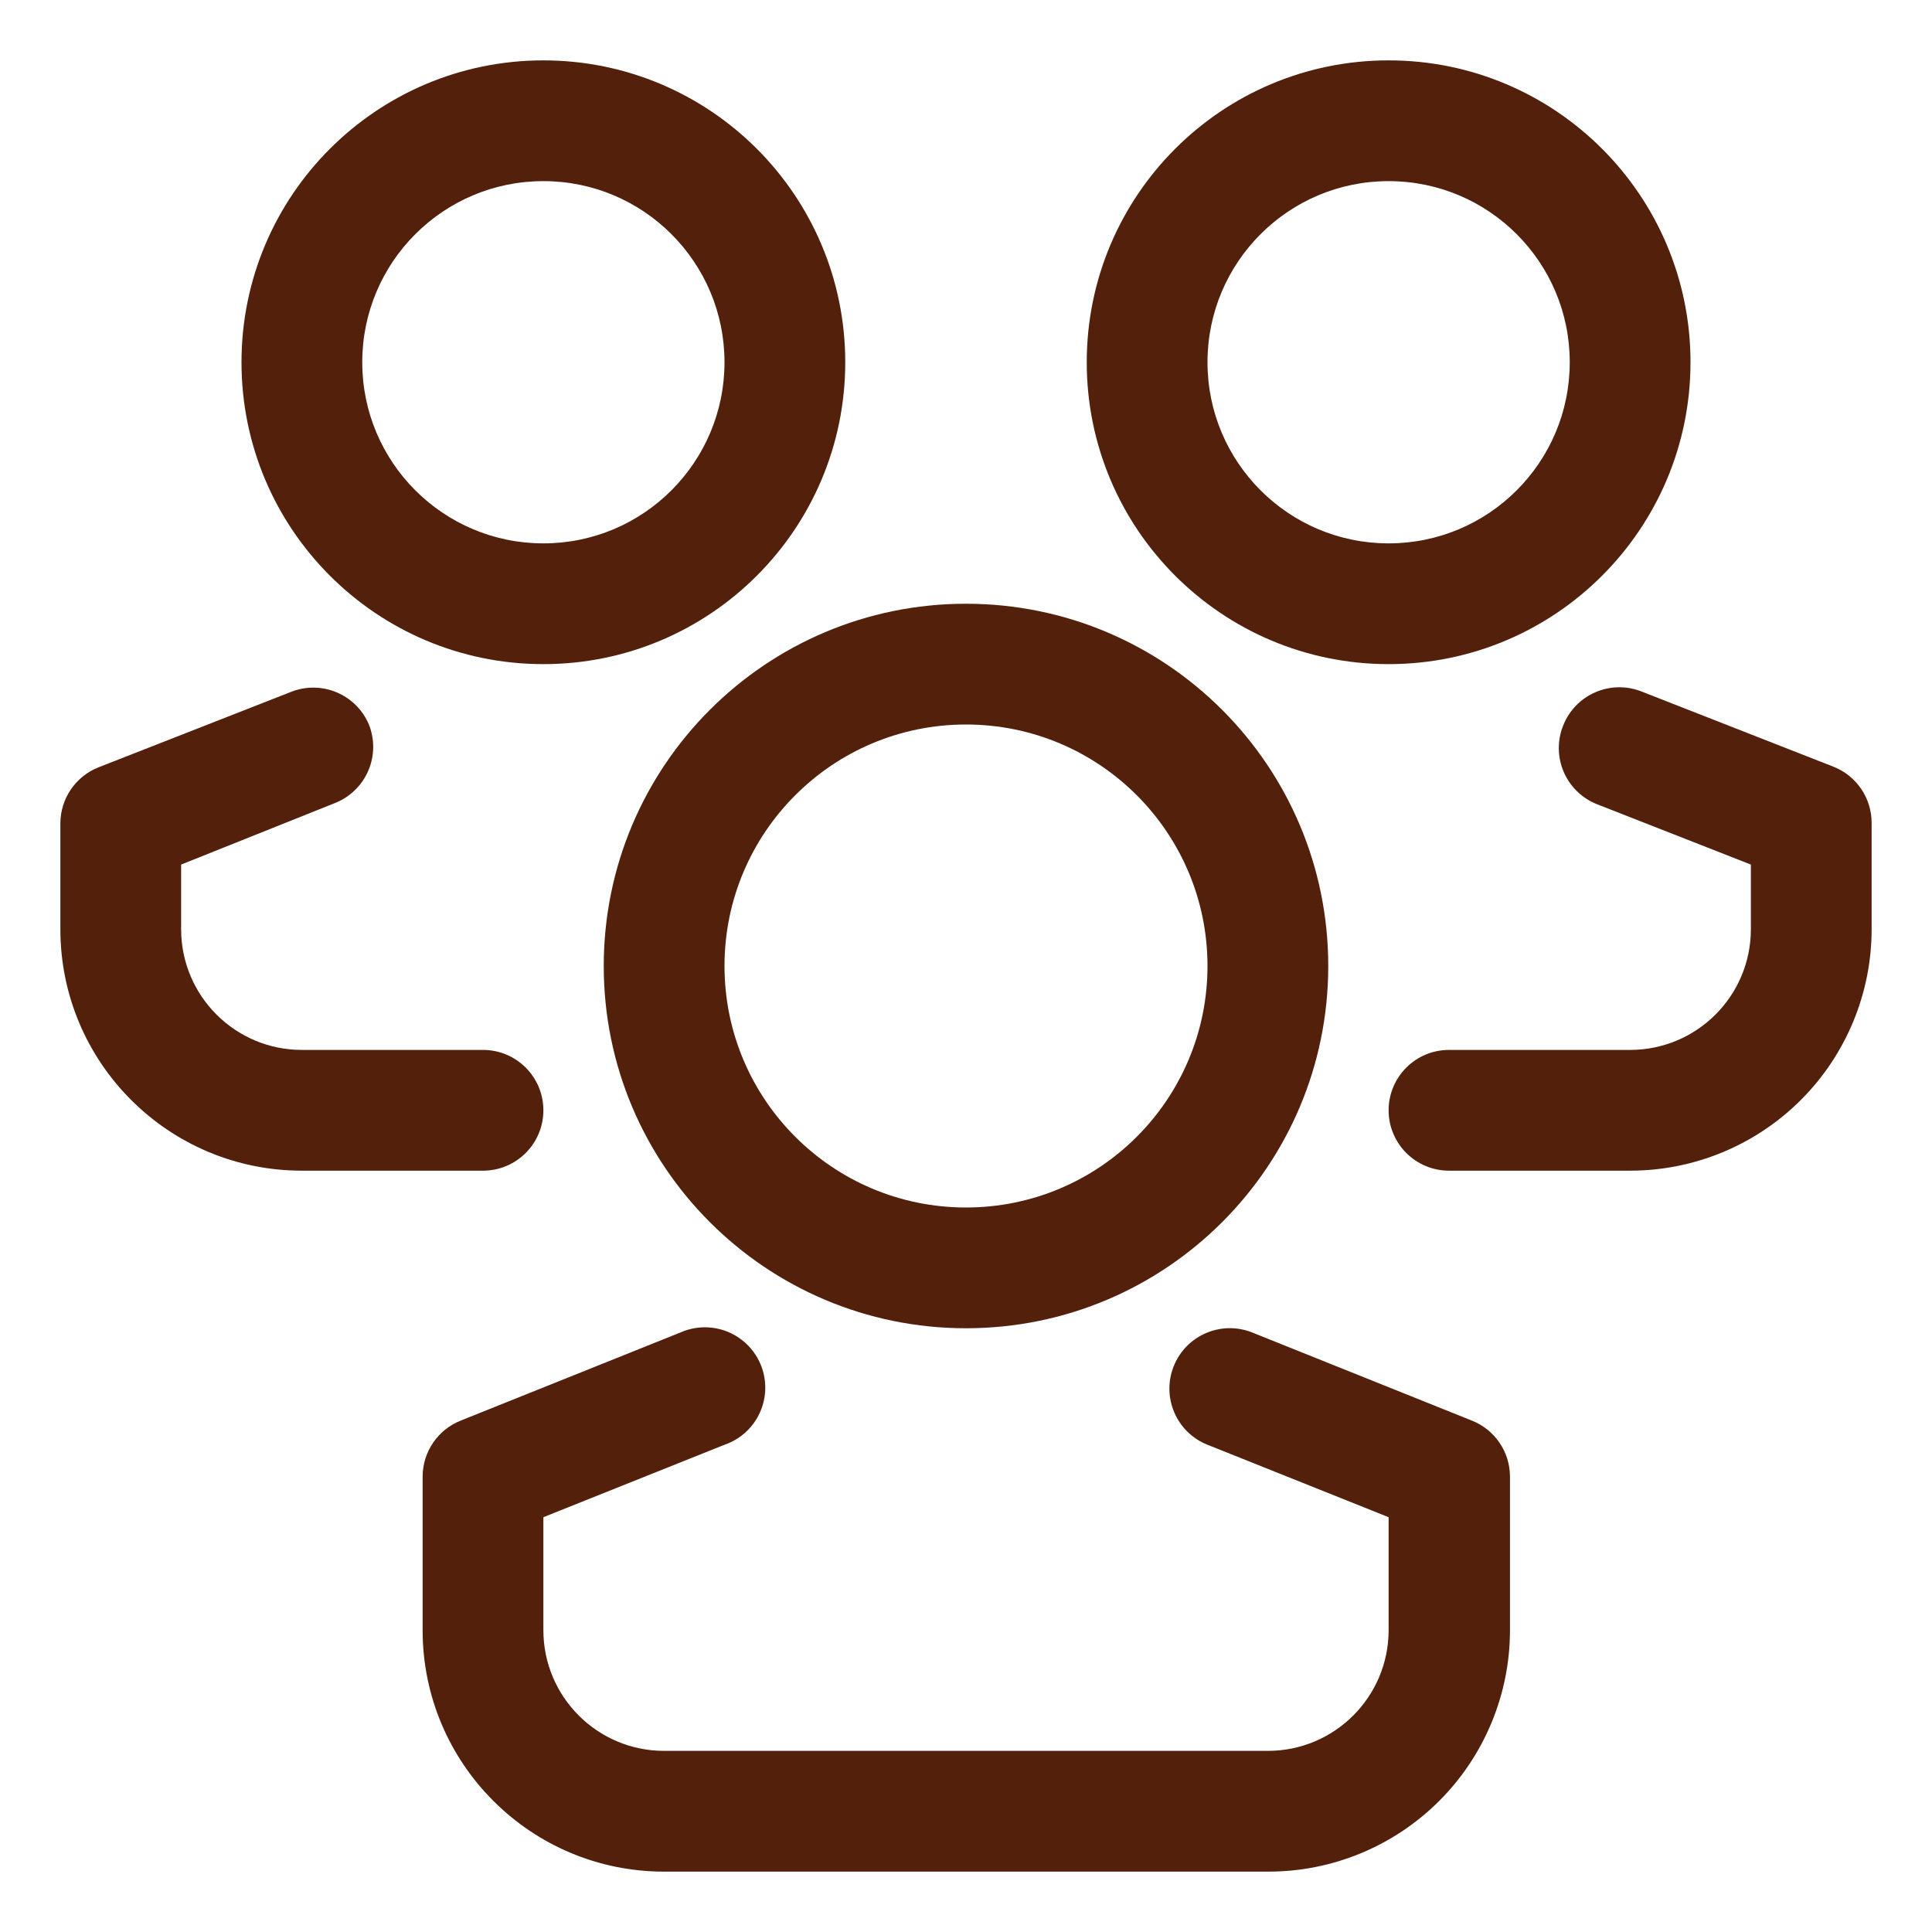
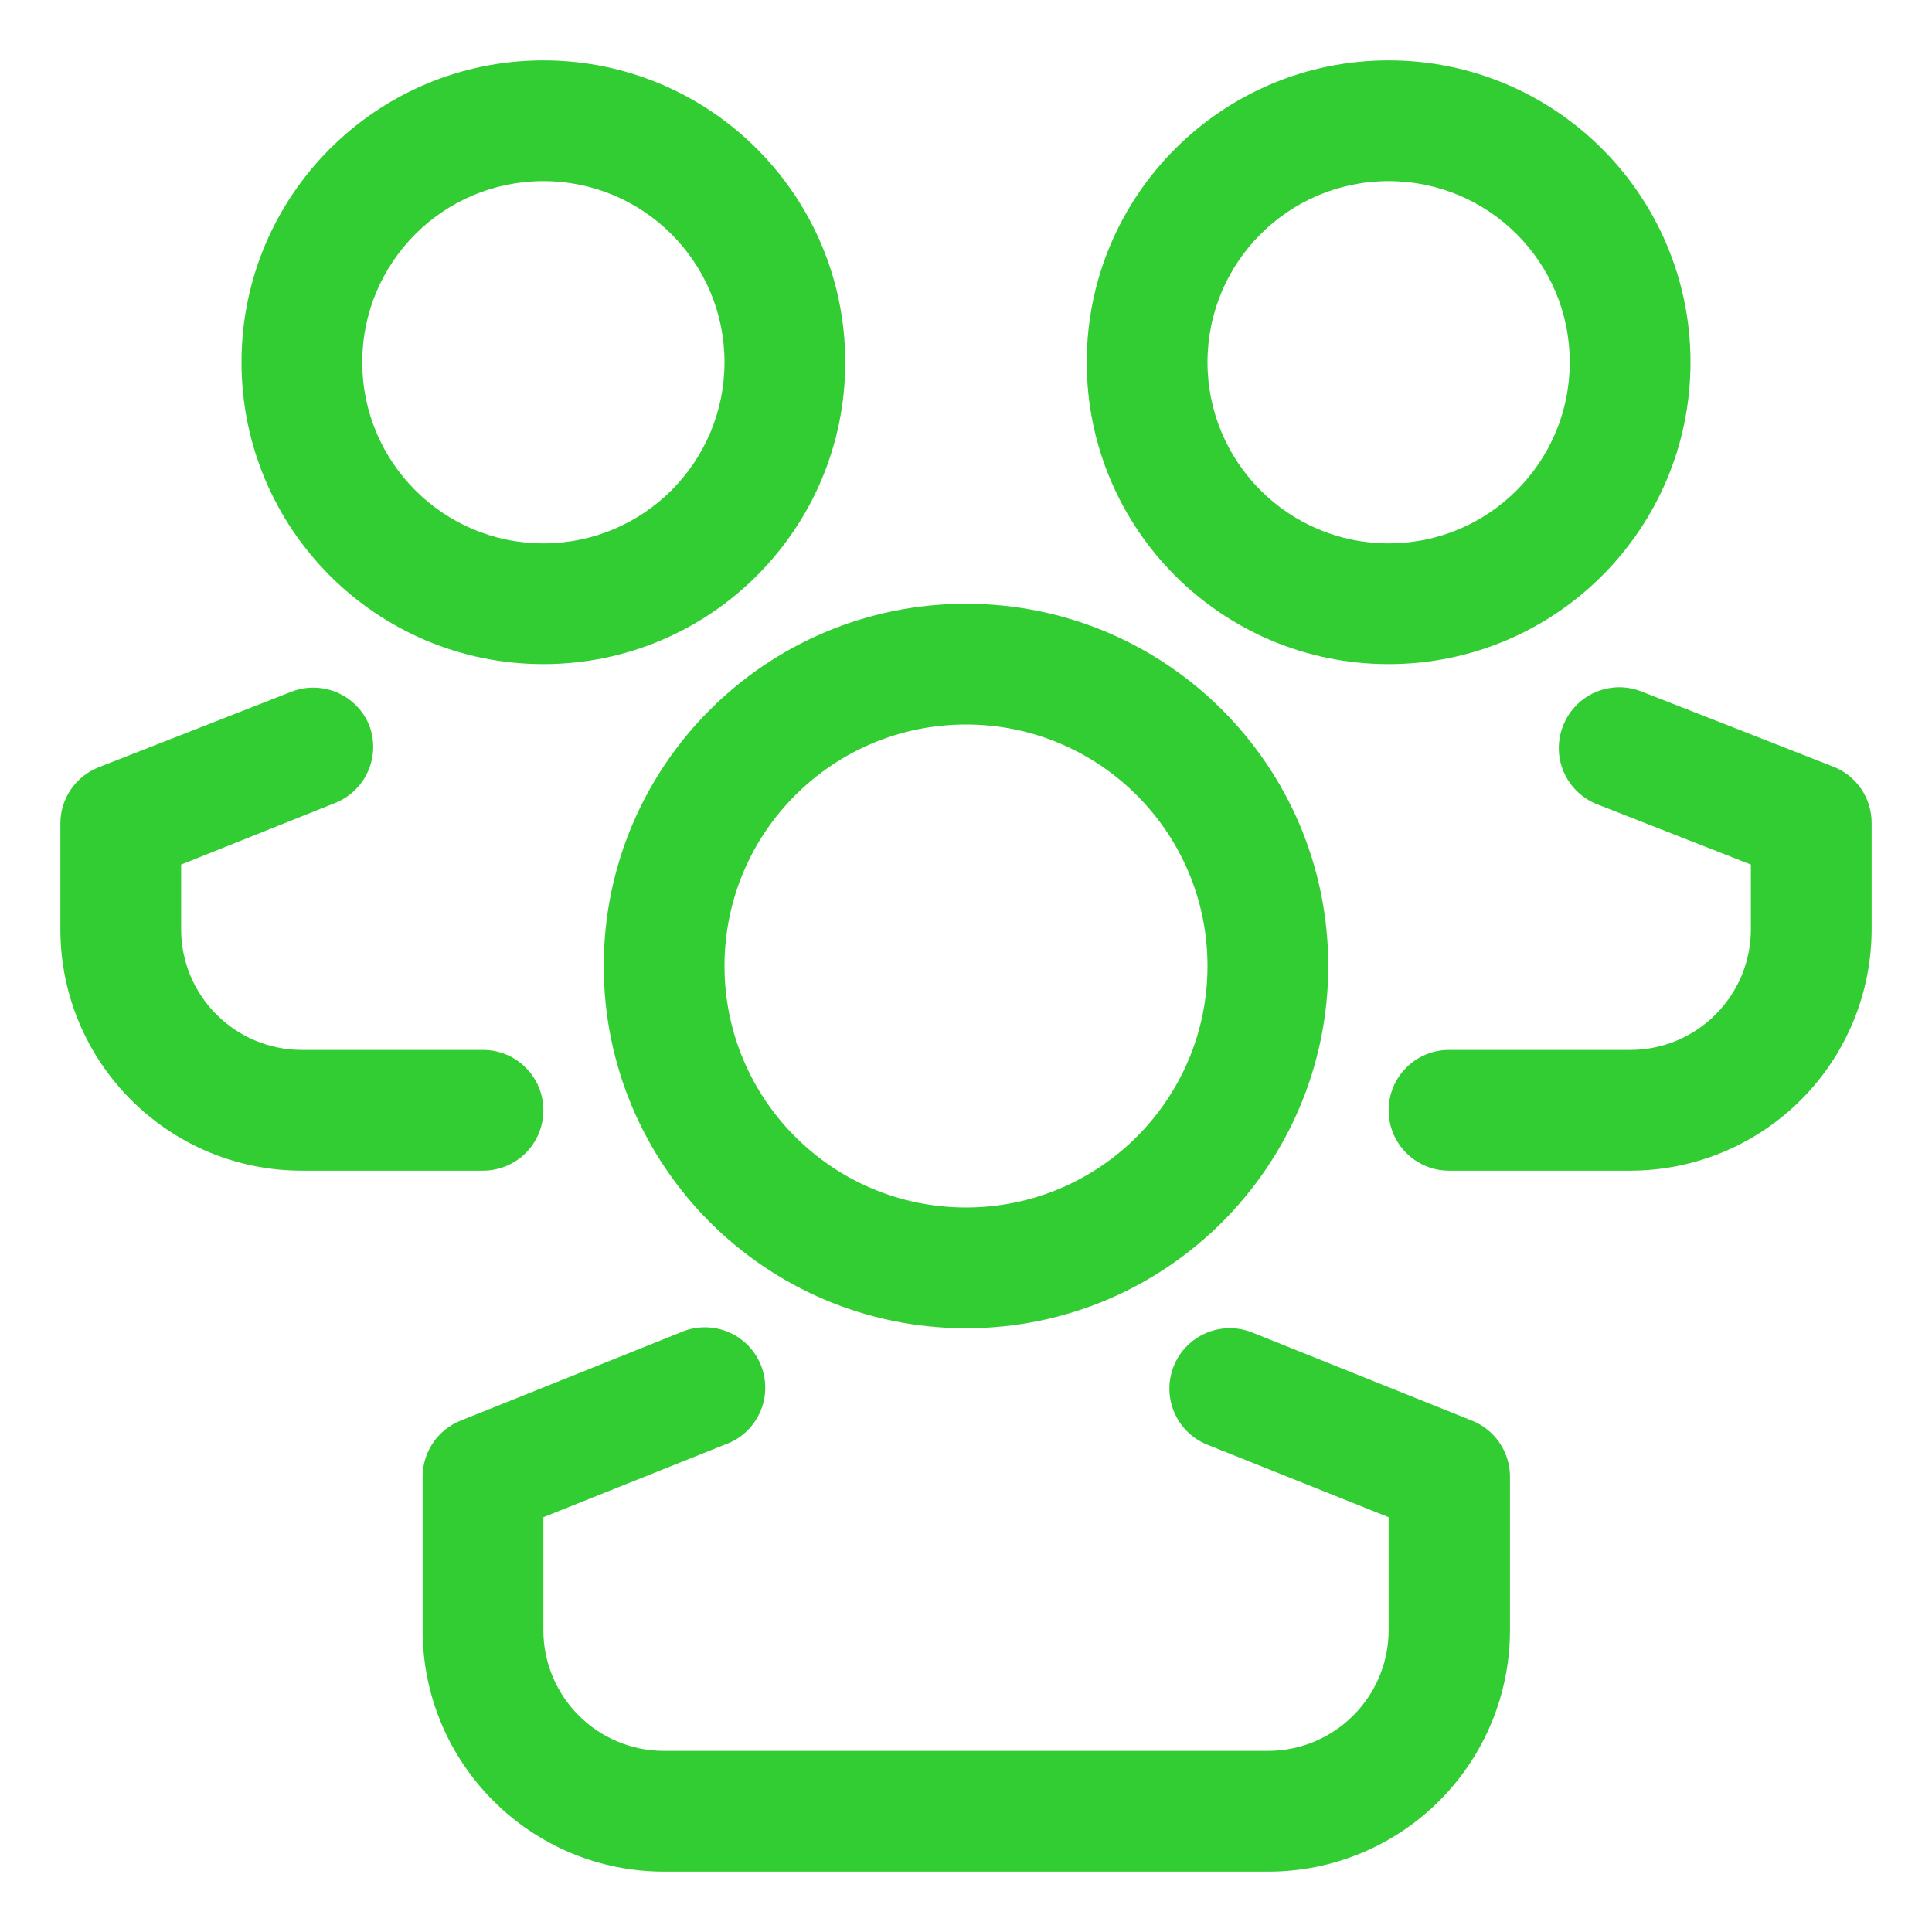
<svg xmlns="http://www.w3.org/2000/svg" viewBox="0 0 32 32">
  <defs>
-     <style>.cls-1{fill:#52200B;}</style>
+     <style>.cls-1{fill:limegreen;}</style>
  </defs>
  <g data-name="Layer 20" id="Layer_20">
    <path class="cls-1" d="M16,22a6,6,0,1,1,6-6A6,6,0,0,1,16,22Zm0-10a4,4,0,1,0,4,4A4,4,0,0,0,16,12Z" />
    <path class="cls-1" d="M21,31H11a4,4,0,0,1-4-4V24.45a1,1,0,0,1,.63-.92l3.64-1.46A1,1,0,1,1,12,23.93l-3,1.2V27a2,2,0,0,0,2,2H21a2,2,0,0,0,2-2V25.13l-3-1.2a1,1,0,0,1,.74-1.86l3.64,1.46a1,1,0,0,1,.63.92V27A4,4,0,0,1,21,31Z" />
    <path class="cls-1" d="M9,11a5,5,0,1,1,5-5A5,5,0,0,1,9,11ZM9,3a3,3,0,1,0,3,3A3,3,0,0,0,9,3Z" />
    <path class="cls-1" d="M8,19.39H5a4,4,0,0,1-4-4V13.64a1,1,0,0,1,.63-.93l3.19-1.25A1,1,0,0,1,6.11,12a1,1,0,0,1-.56,1.3L3,14.32v1.07a2,2,0,0,0,2,2H8a1,1,0,0,1,0,2Z" />
    <path class="cls-1" d="M23,11a5,5,0,1,1,5-5A5,5,0,0,1,23,11Zm0-8a3,3,0,1,0,3,3A3,3,0,0,0,23,3Z" />
    <path class="cls-1" d="M27,19.39H24a1,1,0,0,1,0-2h3a2,2,0,0,0,2-2V14.32l-2.55-1a1,1,0,0,1-.56-1.3,1,1,0,0,1,1.29-.57l3.19,1.25a1,1,0,0,1,.63.93v1.75A4,4,0,0,1,27,19.39Z" />
  </g>
</svg>
